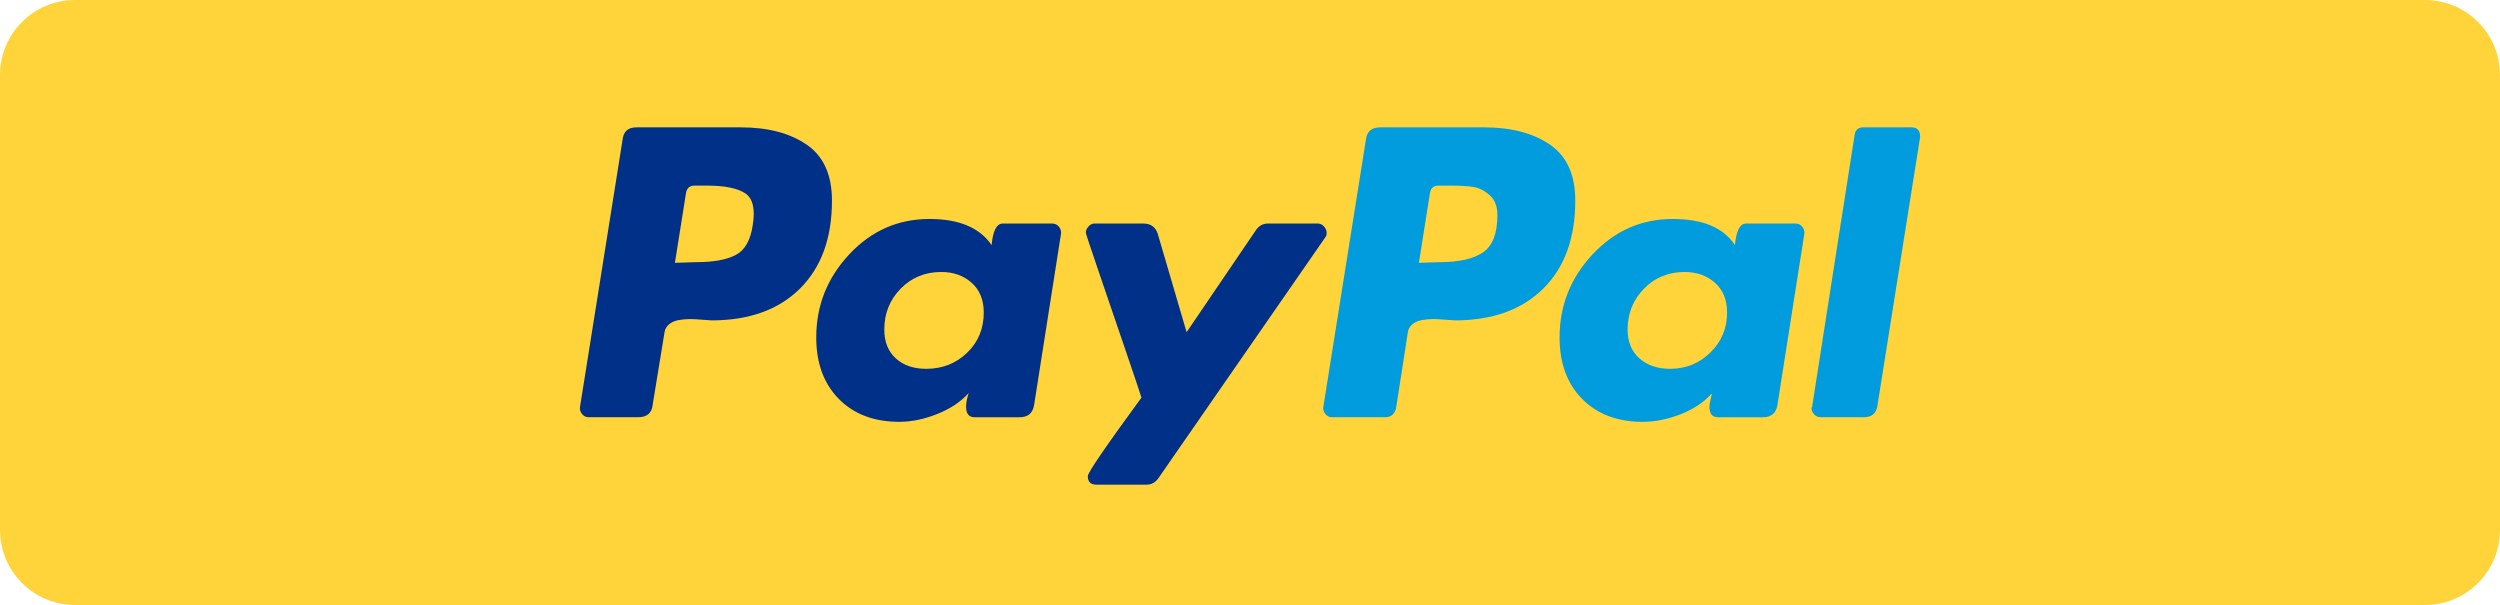
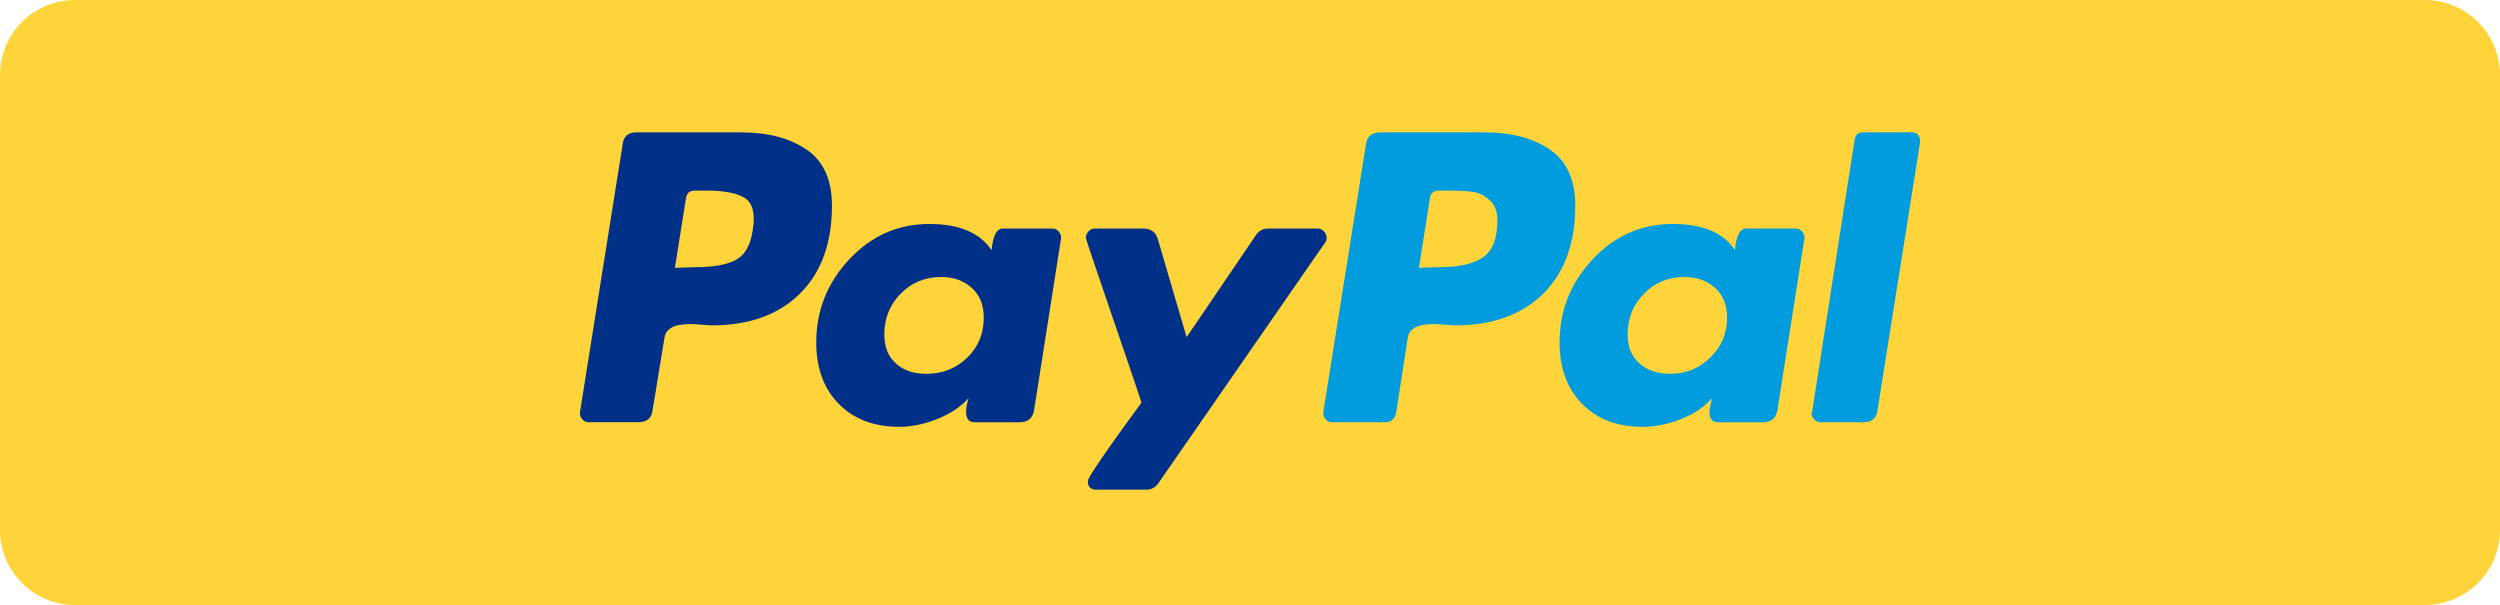
<svg xmlns="http://www.w3.org/2000/svg" width="500" height="121" viewBox="0 0 500 121">
  <rect width="500" height="121" fill="#FFD43B" rx="15" />
-   <g transform="translate(250, 49) scale(0.4)" text-anchor="middle" alignment-baseline="middle">
+   <g transform="translate(250, 50) scale(0.4)" text-anchor="middle" alignment-baseline="middle">
    <g transform="translate(-390,-220)">
      <path d="m168.38 169.85c-8.399-5.774-19.359-8.668-32.88-8.668h-52.346c-4.145 0-6.435 2.073-6.87 6.214l-21.265 133.48c-0.221 1.311 0.107 2.51 0.981 3.6 0.869 1.093 1.962 1.636 3.271 1.636h24.864c4.361 0 6.758-2.068 7.198-6.216l5.888-35.985c0.215-1.744 0.982-3.162 2.291-4.254 1.308-1.09 2.944-1.804 4.907-2.13 1.963-0.324 3.814-0.487 5.562-0.487 1.743 0 3.814 0.11 6.217 0.327 2.397 0.218 3.925 0.324 4.58 0.324 18.756 0 33.478-5.285 44.167-15.866 10.684-10.577 16.032-25.244 16.032-44.004 0-12.868-4.202-22.192-12.597-27.975zm-26.99 40.08c-1.094 7.635-3.926 12.649-8.506 15.049-4.581 2.403-11.124 3.597-19.629 3.597l-10.797 0.328 5.563-35.007c0.434-2.397 1.851-3.597 4.252-3.597h6.218c8.72 0 15.049 1.257 18.975 3.761 3.924 2.51 5.233 7.802 3.924 15.869z" fill="#003087" />
      <path d="m720.79 161.18h-24.208c-2.405 0-3.821 1.2-4.253 3.599l-21.267 136.1-0.328 0.654c0 1.096 0.437 2.127 1.311 3.109 0.868 0.979 1.963 1.471 3.271 1.471h21.595c4.138 0 6.429-2.068 6.871-6.215l21.265-133.81v-0.325c-2e-3 -3.053-1.424-4.58-4.257-4.58z" fill="#009CDE" />
      <path d="m428.31 213.86c0-1.088-0.438-2.126-1.306-3.106-0.875-0.981-1.857-1.474-2.945-1.474h-25.191c-2.404 0-4.366 1.096-5.89 3.271l-34.679 51.04-14.394-49.075c-1.096-3.488-3.493-5.236-7.198-5.236h-24.54c-1.093 0-2.075 0.492-2.942 1.474-0.875 0.98-1.309 2.019-1.309 3.106 0 0.44 2.127 6.871 6.379 19.303 4.252 12.434 8.833 25.848 13.741 40.244 4.908 14.394 7.468 22.031 7.688 22.898-17.886 24.43-26.826 37.518-26.826 39.26 0 2.838 1.417 4.254 4.253 4.254h25.191c2.399 0 4.361-1.088 5.89-3.271l83.427-120.4c0.433-0.433 0.651-1.193 0.651-2.289z" fill="#003087" />
      <path d="m662.89 209.28h-24.865c-3.056 0-4.904 3.599-5.559 10.797-5.677-8.72-16.031-13.088-31.083-13.088-15.704 0-29.065 5.89-40.077 17.668-11.016 11.779-16.521 25.631-16.521 41.551 0 12.871 3.761 23.121 11.285 30.752 7.524 7.639 17.611 11.451 30.266 11.451 6.323 0 12.757-1.311 19.3-3.926 6.544-2.617 11.665-6.105 15.379-10.469 0 0.219-0.222 1.198-0.654 2.942-0.44 1.748-0.655 3.06-0.655 3.926 0 3.494 1.414 5.234 4.254 5.234h22.576c4.138 0 6.541-2.068 7.193-6.216l13.415-85.389c0.215-1.309-0.111-2.507-0.981-3.599-0.876-1.087-1.964-1.634-3.273-1.634zm-42.694 64.452c-5.562 5.453-12.269 8.179-20.12 8.179-6.328 0-11.449-1.742-15.377-5.234-3.928-3.483-5.891-8.282-5.891-14.396 0-8.064 2.727-14.884 8.181-20.446 5.446-5.562 12.214-8.343 20.284-8.343 6.102 0 11.174 1.8 15.212 5.397 4.032 3.599 6.055 8.563 6.055 14.888-1e-3 7.851-2.783 14.505-8.344 19.955z" fill="#009CDE" />
      <path d="m291.23 209.28h-24.864c-3.058 0-4.908 3.599-5.563 10.797-5.889-8.72-16.25-13.088-31.081-13.088-15.704 0-29.065 5.89-40.078 17.668-11.016 11.779-16.521 25.631-16.521 41.551 0 12.871 3.763 23.121 11.288 30.752 7.525 7.639 17.61 11.451 30.262 11.451 6.104 0 12.433-1.311 18.975-3.926 6.543-2.617 11.778-6.105 15.704-10.469-0.875 2.616-1.309 4.907-1.309 6.868 0 3.494 1.417 5.234 4.253 5.234h22.574c4.141 0 6.543-2.068 7.198-6.216l13.413-85.389c0.215-1.309-0.112-2.507-0.981-3.599-0.873-1.087-1.962-1.634-3.27-1.634zm-42.695 64.614c-5.563 5.351-12.382 8.017-20.447 8.017-6.329 0-11.4-1.742-15.214-5.234-3.819-3.483-5.726-8.282-5.726-14.396 0-8.064 2.725-14.884 8.18-20.446 5.449-5.562 12.211-8.343 20.284-8.343 6.104 0 11.175 1.8 15.214 5.398 4.032 3.599 6.052 8.563 6.052 14.888 0 8.069-2.781 14.778-8.343 20.116z" fill="#003087" />
      <path d="m540.04 169.85c-8.398-5.774-19.356-8.668-32.879-8.668h-52.02c-4.364 0-6.765 2.073-7.197 6.214l-21.266 133.48c-0.221 1.312 0.106 2.511 0.981 3.601 0.865 1.092 1.962 1.635 3.271 1.635h26.826c2.617 0 4.361-1.416 5.235-4.252l5.89-37.949c0.216-1.744 0.98-3.162 2.29-4.254 1.309-1.09 2.943-1.803 4.908-2.13 1.962-0.324 3.812-0.487 5.562-0.487 1.743 0 3.814 0.11 6.214 0.327 2.399 0.218 3.931 0.324 4.58 0.324 18.76 0 33.479-5.285 44.168-15.866 10.688-10.577 16.031-25.244 16.031-44.004 2e-3 -12.867-4.199-22.191-12.594-27.974zm-33.534 53.82c-4.799 3.271-11.997 4.906-21.592 4.906l-10.47 0.328 5.562-35.007c0.432-2.397 1.849-3.597 4.252-3.597h5.887c4.798 0 8.614 0.218 11.454 0.653 2.831 0.44 5.562 1.799 8.179 4.089 2.618 2.291 3.926 5.618 3.926 9.98 0 9.16-2.402 15.375-7.198 18.648z" fill="#009CDE" />
    </g>
  </g>
</svg>
